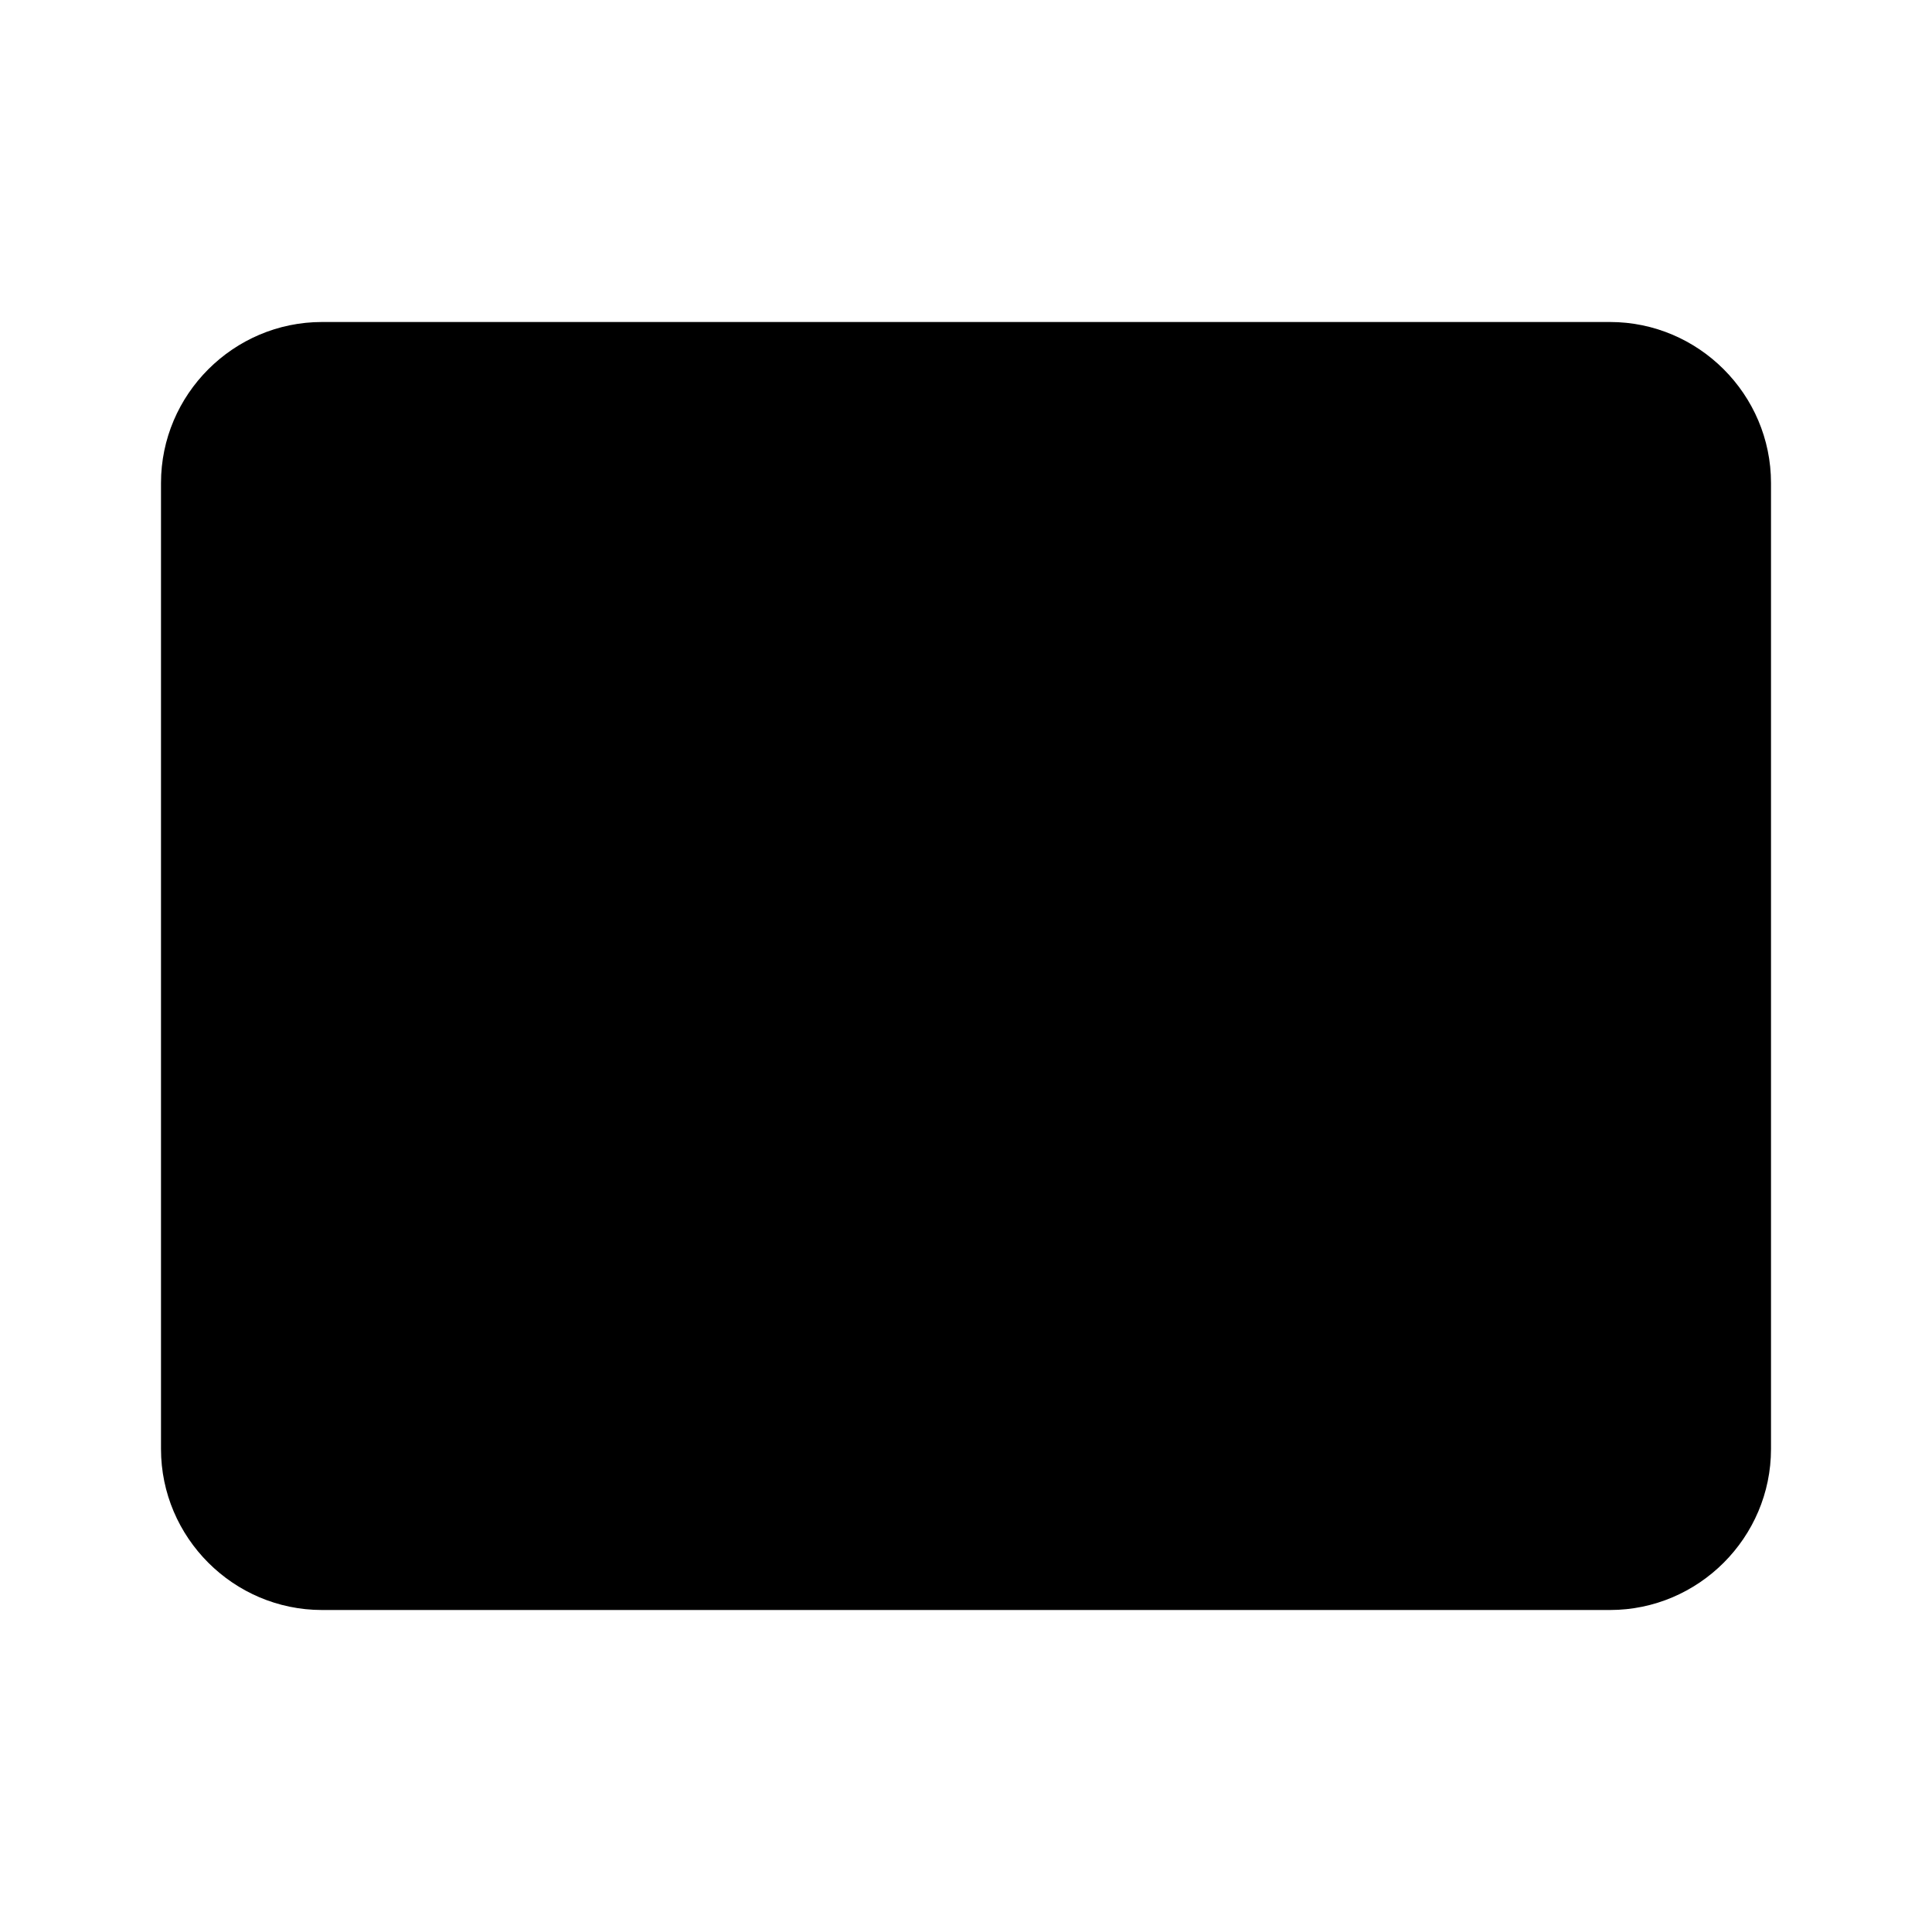
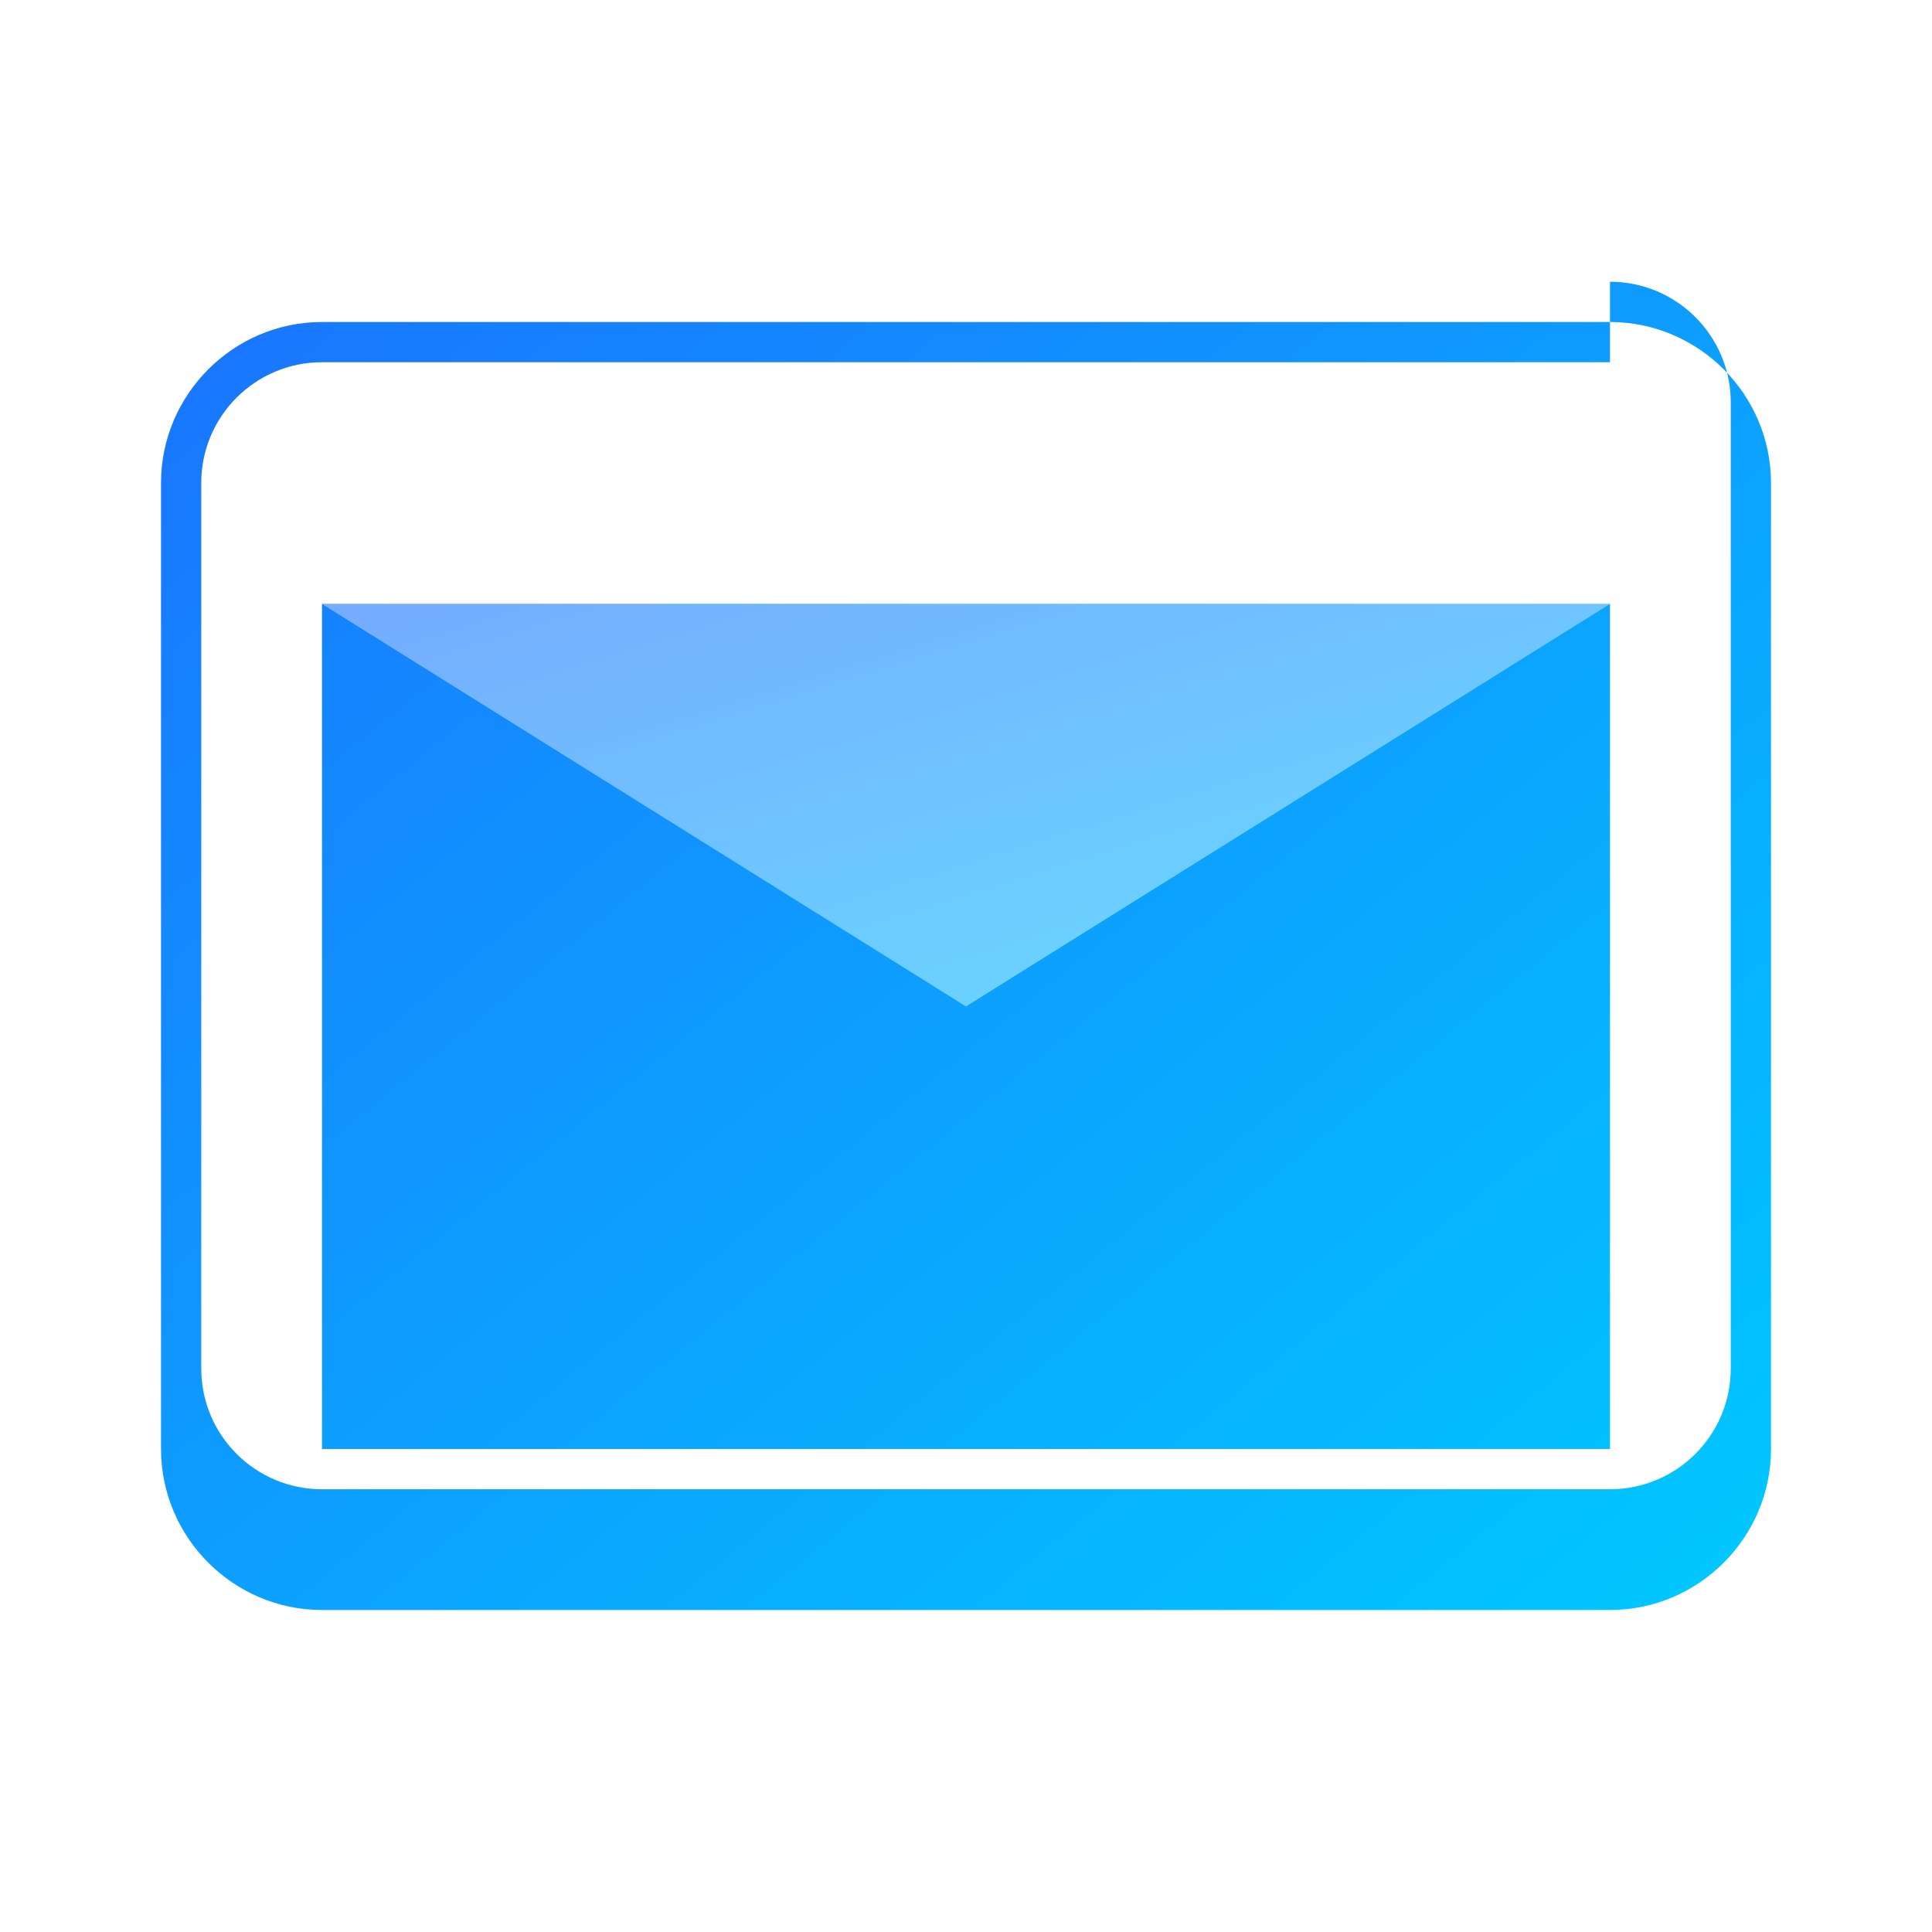
<svg xmlns="http://www.w3.org/2000/svg" width="20" height="20" viewBox="0 0 24 24">
-   <path fill="#000000" d="M20 4H4c-1.1 0-2 .9-2 2v12c0 1.1.9 2 2 2h16c1.1 0 2-.9 2-2V6c0-1.1-.9-2-2-2zm0 2l-8 5-8-5V6l8 5 8-5z" />
+   <defs>
+     <linearGradient id="mailGradient" x1="0%" y1="0%" x2="100%" y2="100%">
+       <stop offset="0%" stop-color="#1a73ff" />
+       <stop offset="100%" stop-color="#00c9ff" />
+     </linearGradient>
+   </defs>
+   <path fill="url(#mailGradient)" d="M20 4H4c-1.1 0-2 .9-2 2v12c0 1.1.9 2 2 2h16c1.1 0 2-.9 2-2V6c0-1.1-.9-2-2-2zm0 14H4V7.5l8 5 8-5V18zm0-14.5a1.5 1.5 0 0 1 1.5 1.5v12a1.5 1.5 0 0 1-1.5 1.5H4a1.5 1.5 0 0 1-1.5-1.5V6a1.5 1.5 0 0 1 1.5-1.5h16z" />
+   <path fill="url(#mailGradient)" d="M4 7.5l8 5 8-5H4z" opacity="0.6" />
</svg>
